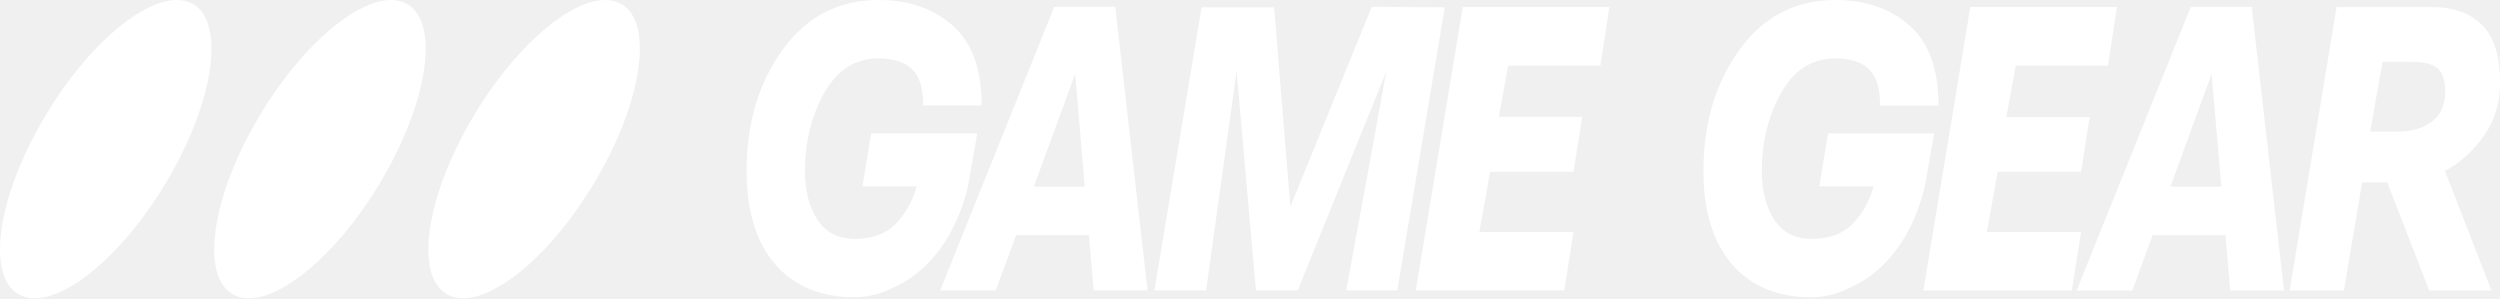
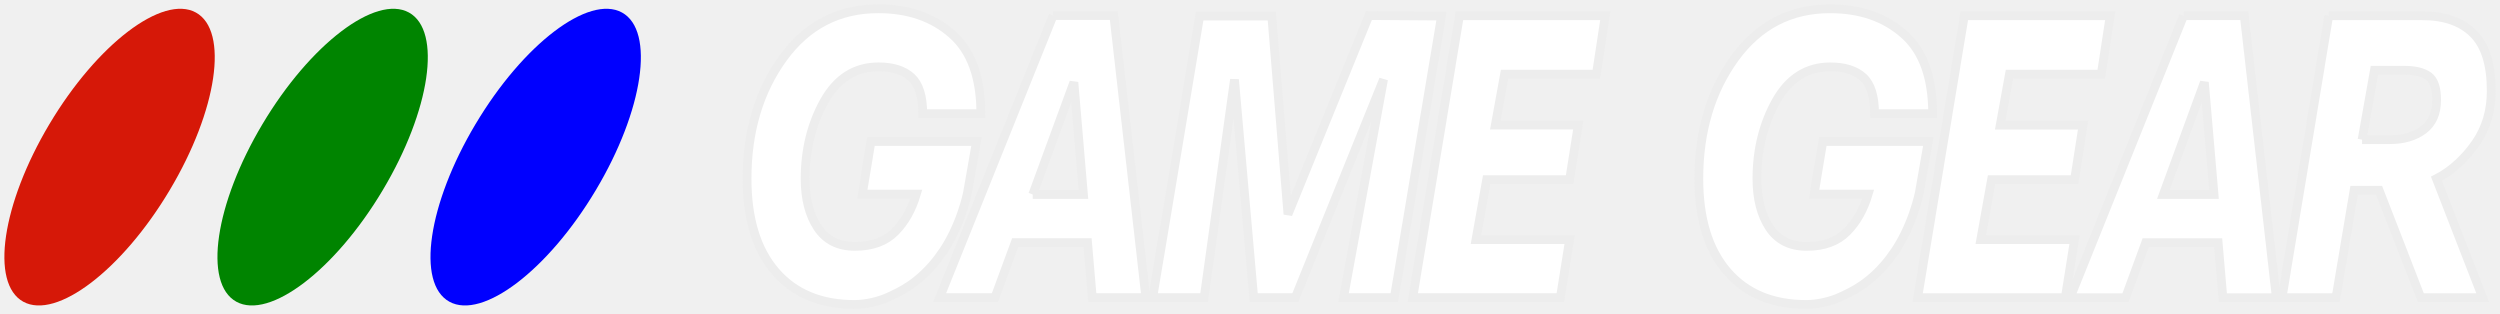
- <svg xmlns="http://www.w3.org/2000/svg" enable-background="new 0 0 566.929 67.639" height="67.639" viewBox="0 0 566.929 67.639" width="566.929">
-   <g fill="#fff">
-     <g>
-       <path d="m213.297 56.3c-4.779 6.492-9.51 8.334-11.58 9.33-2.068.998-5.201 1.779-7.941 1.779-7.689 0-13.688-2.507-18-7.5-4.314-5.016-6.469-12.047-6.469-21.165 0-10.782 2.719-19.923 8.182-27.471 5.459-7.523 12.701-11.273 21.725-11.273 6.846 0 12.445 1.922 16.828 5.789 4.383 3.844 6.564 9.891 6.564 18.117h-13.244c0-3.938-.867-6.703-2.604-8.297-1.732-1.57-4.219-2.367-7.477-2.367-5.32 0-9.422 2.601-12.352 7.781-2.906 5.204-4.385 11.109-4.385 17.742 0 4.524.963 8.229 2.838 11.086 1.898 2.885 4.732 4.313 8.508 4.313 3.938 0 6.984-1.125 9.188-3.353 2.18-2.202 3.797-5.063 4.828-8.556h-12.33l1.996-12h24.045l-2.039 11.625c.003.005-1.521 7.928-6.281 14.42z" />
-       <path d="m327.629 1.666-10.757 64.174h-11.579l9.118-49.736-20.112 49.736h-9.49l-4.383-49.713-6.918 49.713h-11.716l10.708-64.174h16.434l3.68 45.189 18.469-45.308z" />
-       <path d="m339.887 26.509h18.916l-1.972 12.447h-18.913l-2.437 13.664h21.35l-2.106 13.22h-33.658l10.641-64.246h33.257l-2.037 13.313h-20.931z" />
-       <path d="m239.081 1.547-25.875 64.293h12.609l4.617-12.541h16.5l1.078 12.541h12.211l-7.313-64.292h-13.827zm-4.641 40.784 9.377-25.571 2.178 25.571z" />
-     </g>
-     <g>
-       <path d="m430.284 56.3c-4.781 6.492-9.51 8.334-11.58 9.331-2.068.997-5.201 1.779-7.941 1.779-7.688 0-13.688-2.508-18-7.5-4.314-5.016-6.471-12.046-6.471-21.164 0-10.782 2.721-19.923 8.182-27.471 5.461-7.523 12.703-11.273 21.727-11.273 6.844 0 12.445 1.922 16.828 5.789 4.385 3.845 6.563 9.893 6.563 18.118h-13.24c0-3.938-.867-6.703-2.604-8.297-1.732-1.569-4.219-2.367-7.477-2.367-5.32 0-9.422 2.601-12.352 7.781-2.908 5.204-4.383 11.109-4.383 17.743 0 4.523.961 8.228 2.834 11.085 1.9 2.885 4.734 4.313 8.51 4.313 3.938 0 6.984-1.125 9.188-3.352 2.18-2.203 3.797-5.063 4.83-8.556h-12.33l1.992-12h24.047l-2.039 11.625c-.001.001-1.526 7.924-6.284 14.416z" />
-       <path d="m454.991 26.532h18.888l-1.943 12.424h-18.916l-2.459 13.664h21.375l-2.109 13.242h-33.659l10.641-64.268h33.26l-2.039 13.312h-20.932z" />
-       <path d="m496.801 1.572-25.875 64.292h12.635l4.592-12.54h16.525l1.076 12.54h12.189l-7.314-64.292h-13.828zm-4.617 40.758 9.354-25.572 2.203 25.572z" />
-       <path d="m537.491 29.836 2.813-15.819h6.75c2.484 0 4.336.444 5.578 1.336 1.242.914 1.852 2.718 1.852 5.437 0 3.047-1.008 5.297-3 6.798-2.018 1.5-4.57 2.249-7.664 2.249h-6.329zm-7.617-28.242-10.641 64.268h12.303l4.127-24.493h5.695l9.516 24.493h14.109l-10.547-27.118c3.68-1.875 6.844-4.993 9.047-8.25 2.297-3.352 3.445-7.266 3.445-11.743 0-6.07-1.359-10.43-4.102-13.125-2.719-2.694-6.588-4.031-11.555-4.031h-21.397z" />
-     </g>
-     <path d="m10.274 26.281c10.857-18.21 25.803-29.576 33.383-25.426 7.564 4.168 4.898 22.308-5.979 40.506-10.859 18.211-25.803 29.575-33.365 25.423-7.582-4.165-4.9-22.307 5.961-40.503z" />
-     <path d="m58.846 26.281c10.858-18.21 25.803-29.576 33.381-25.426 7.564 4.168 4.898 22.308-5.979 40.506-10.857 18.211-25.802 29.575-33.365 25.423-7.58-4.165-4.898-22.307 5.963-40.503z" />
-     <path d="m107.418 26.281c10.855-18.211 25.803-29.576 33.381-25.427 7.564 4.168 4.898 22.308-5.979 40.506-10.859 18.211-25.801 29.575-33.365 25.423-7.581-4.164-4.898-22.306 5.963-40.502z" />
+ <svg xmlns="http://www.w3.org/2000/svg" width="569.93" height="71.41" version="1.2" viewBox=".001 -1 569.93 71.41">
+   <g transform="translate(1.0001 1)" fill="#fff" stroke="#ededed" stroke-width="2">
+     <path d="m213.3 56.3c-4.779 6.492-9.51 8.334-11.58 9.33-2.068 0.998-5.201 1.779-7.941 1.779-7.689 0-13.688-2.508-18-7.5-4.314-5.017-6.469-12.048-6.469-21.165 0-10.782 2.719-19.924 8.182-27.472 5.46-7.522 12.7-11.272 21.72-11.272 6.846 0 12.445 1.922 16.828 5.789 4.383 3.844 6.564 9.891 6.564 18.117h-13.244c0-3.938-0.867-6.703-2.604-8.298-1.732-1.569-4.219-2.366-7.477-2.366-5.32 0-9.422 2.601-12.352 7.78-2.906 5.204-4.385 11.109-4.385 17.742 0 4.524 0.963 8.229 2.838 11.086 1.898 2.885 4.732 4.313 8.508 4.313 3.938 0 6.984-1.125 9.188-3.354 2.18-2.202 3.797-5.063 4.828-8.556h-12.33l1.996-12h24.045l-2.039 11.625c0 7e-3 -1.52 7.93-6.28 14.422z" />
+     <polygon points="314.41 16.104 294.3 65.84 284.81 65.84 280.43 16.127 273.51 65.84 261.79 65.84 272.5 1.666 288.93 1.666 292.62 46.855 311.08 1.547 327.63 1.666 316.87 65.84 305.29 65.84" />
+     <polygon points="337.92 38.956 335.48 52.62 356.83 52.62 354.72 65.84 321.07 65.84 331.71 1.594 364.96 1.594 362.93 14.907 342 14.907 339.89 26.509 358.8 26.509 356.83 38.956" />
+     <path d="m239.08 1.547-25.87 64.293h12.609l4.617-12.541h16.5l1.078 12.541h12.211l-7.313-64.292-13.84-1e-3zm-4.64 40.784 9.377-25.571 2.178 25.571h-11.56z" />
  </g>
+   <g transform="translate(1.0001 1)" fill="#fff" stroke="#ededed" stroke-width="2">
+     <path id="path5_1_" d="m430.28 56.3c-4.781 6.492-9.51 8.334-11.58 9.331-2.068 0.997-5.201 1.779-7.941 1.779-7.688 0-13.688-2.509-18-7.5-4.314-5.017-6.471-12.046-6.471-21.164 0-10.782 2.721-19.923 8.182-27.472 5.461-7.522 12.703-11.272 21.727-11.272 6.844 0 12.445 1.922 16.828 5.789 4.385 3.845 6.563 9.893 6.563 18.118h-13.24c0-3.938-0.865-6.703-2.604-8.298-1.732-1.568-4.219-2.366-7.477-2.366-5.32 0-9.422 2.601-12.352 7.78-2.908 5.204-4.383 11.109-4.383 17.743 0 4.523 0.961 8.229 2.834 11.085 1.898 2.885 4.734 4.313 8.51 4.313 3.938 0 6.984-1.125 9.188-3.353 2.18-2.203 3.797-5.063 4.83-8.556h-12.33l1.992-12h24.047l-2.039 11.625c0 3e-3 -1.53 7.926-6.29 14.418z" />
+     <polygon points="453.02 38.956 450.56 52.62 471.94 52.62 469.83 65.862 436.17 65.862 446.81 1.594 480.07 1.594 478.03 14.906 457.1 14.906 454.99 26.532 473.88 26.532 471.94 38.956" />
+     <path d="m496.8 1.573-25.875 64.292h12.635l4.594-12.54h16.523l1.076 12.54h12.189l-7.314-64.292h-13.83zm-4.62 40.757 9.355-25.572 2.203 25.572h-11.557z" />
+     <path d="m537.49 29.836 2.813-15.819h6.75c2.484 0 4.336 0.444 5.578 1.336 1.242 0.914 1.852 2.718 1.852 5.438 0 3.047-1.008 5.297-3 6.798-2.018 1.5-4.57 2.249-7.664 2.249l-6.33-2e-3zm-7.61-28.242-10.641 64.268h12.303l4.127-24.492h5.695l9.516 24.492h14.109l-10.549-27.117c3.682-1.875 6.846-4.993 9.049-8.25 2.297-3.353 3.443-7.267 3.443-11.743 0-6.07-1.357-10.431-4.102-13.125-2.719-2.694-6.588-4.031-11.555-4.031l-21.4-2e-3z" />
+   </g>
+   <path d="m11.274 27.281c10.857-18.21 25.803-29.576 33.383-25.426 7.564 4.168 4.898 22.309-5.979 40.506-10.859 18.211-25.803 29.575-33.365 25.423-7.582-4.165-4.9-22.307 5.961-40.503z" fill="#d61808" />
+   <path id="path21_2_" d="m59.846 27.281c10.858-18.21 25.803-29.576 33.381-25.426 7.564 4.168 4.898 22.309-5.979 40.506-10.857 18.211-25.802 29.575-33.365 25.423-7.58-4.165-4.898-22.307 5.963-40.503z" fill="#008400" />
+   <path id="path21_3_" d="m108.42 27.281c10.85-18.211 25.8-29.576 33.38-25.427 7.564 4.168 4.898 22.309-5.979 40.506-10.859 18.211-25.801 29.575-33.365 25.424-7.586-4.165-4.903-22.307 5.96-40.503z" fill="#00f" />
</svg>
